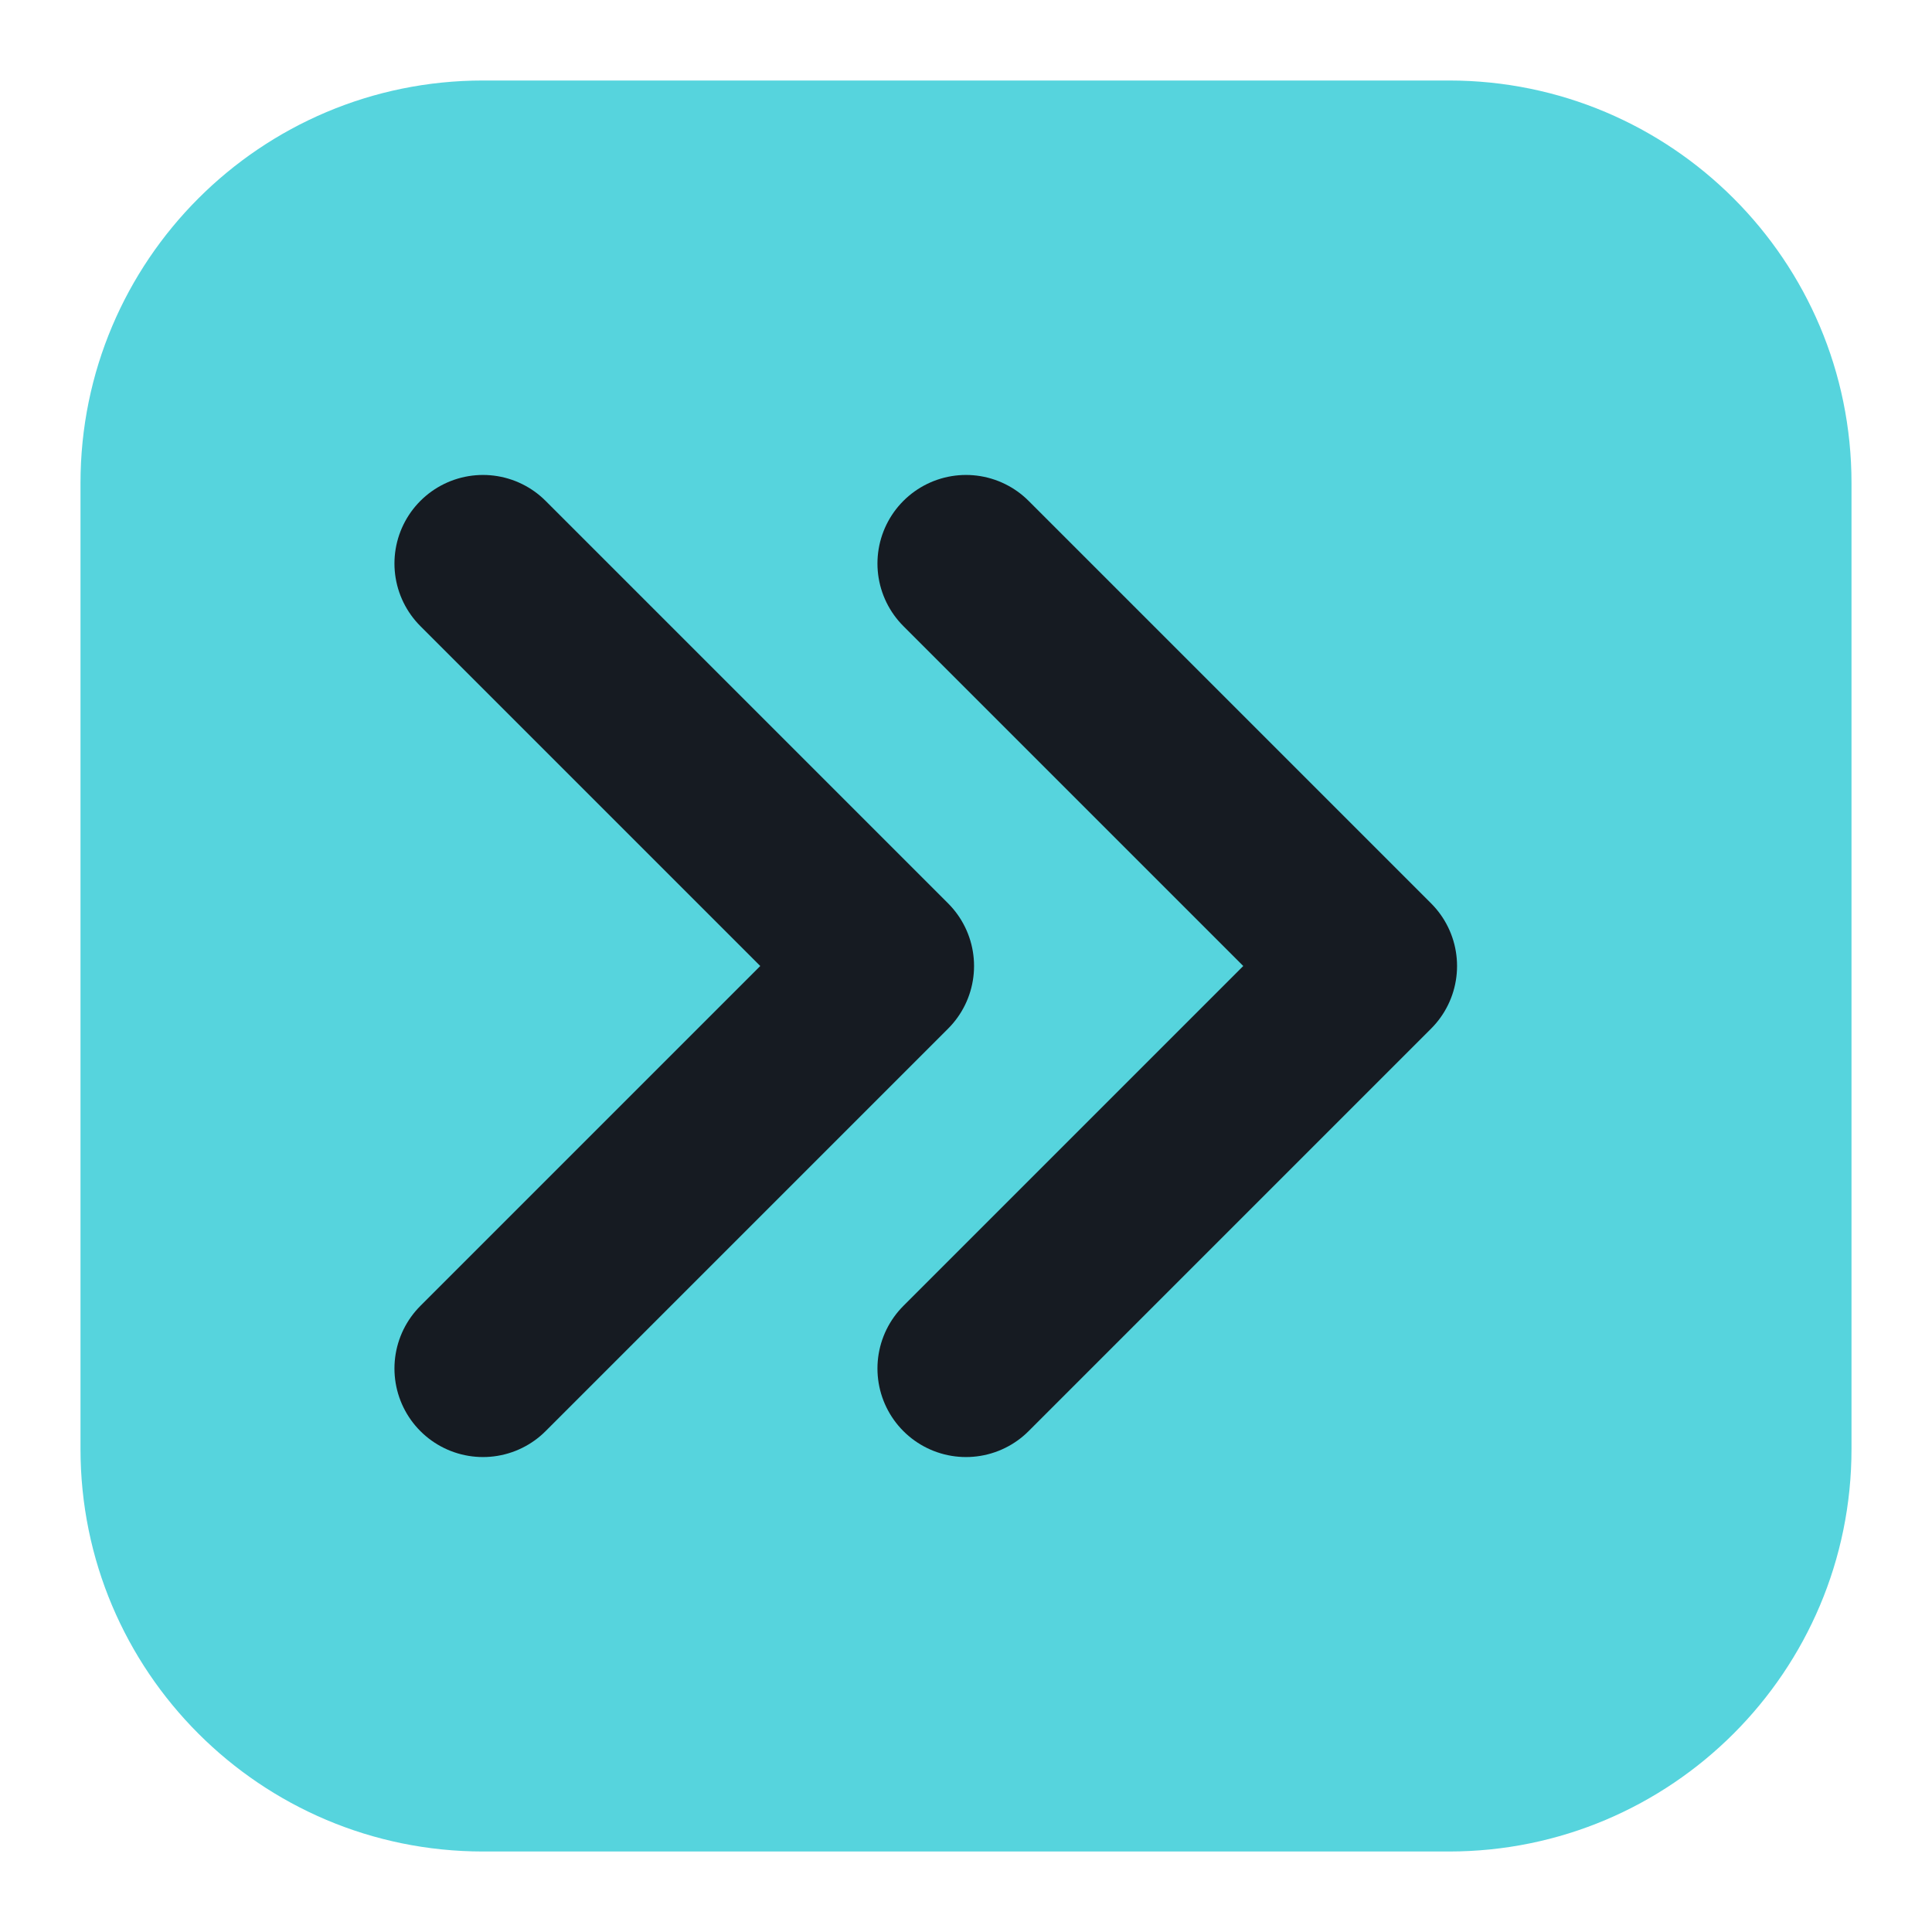
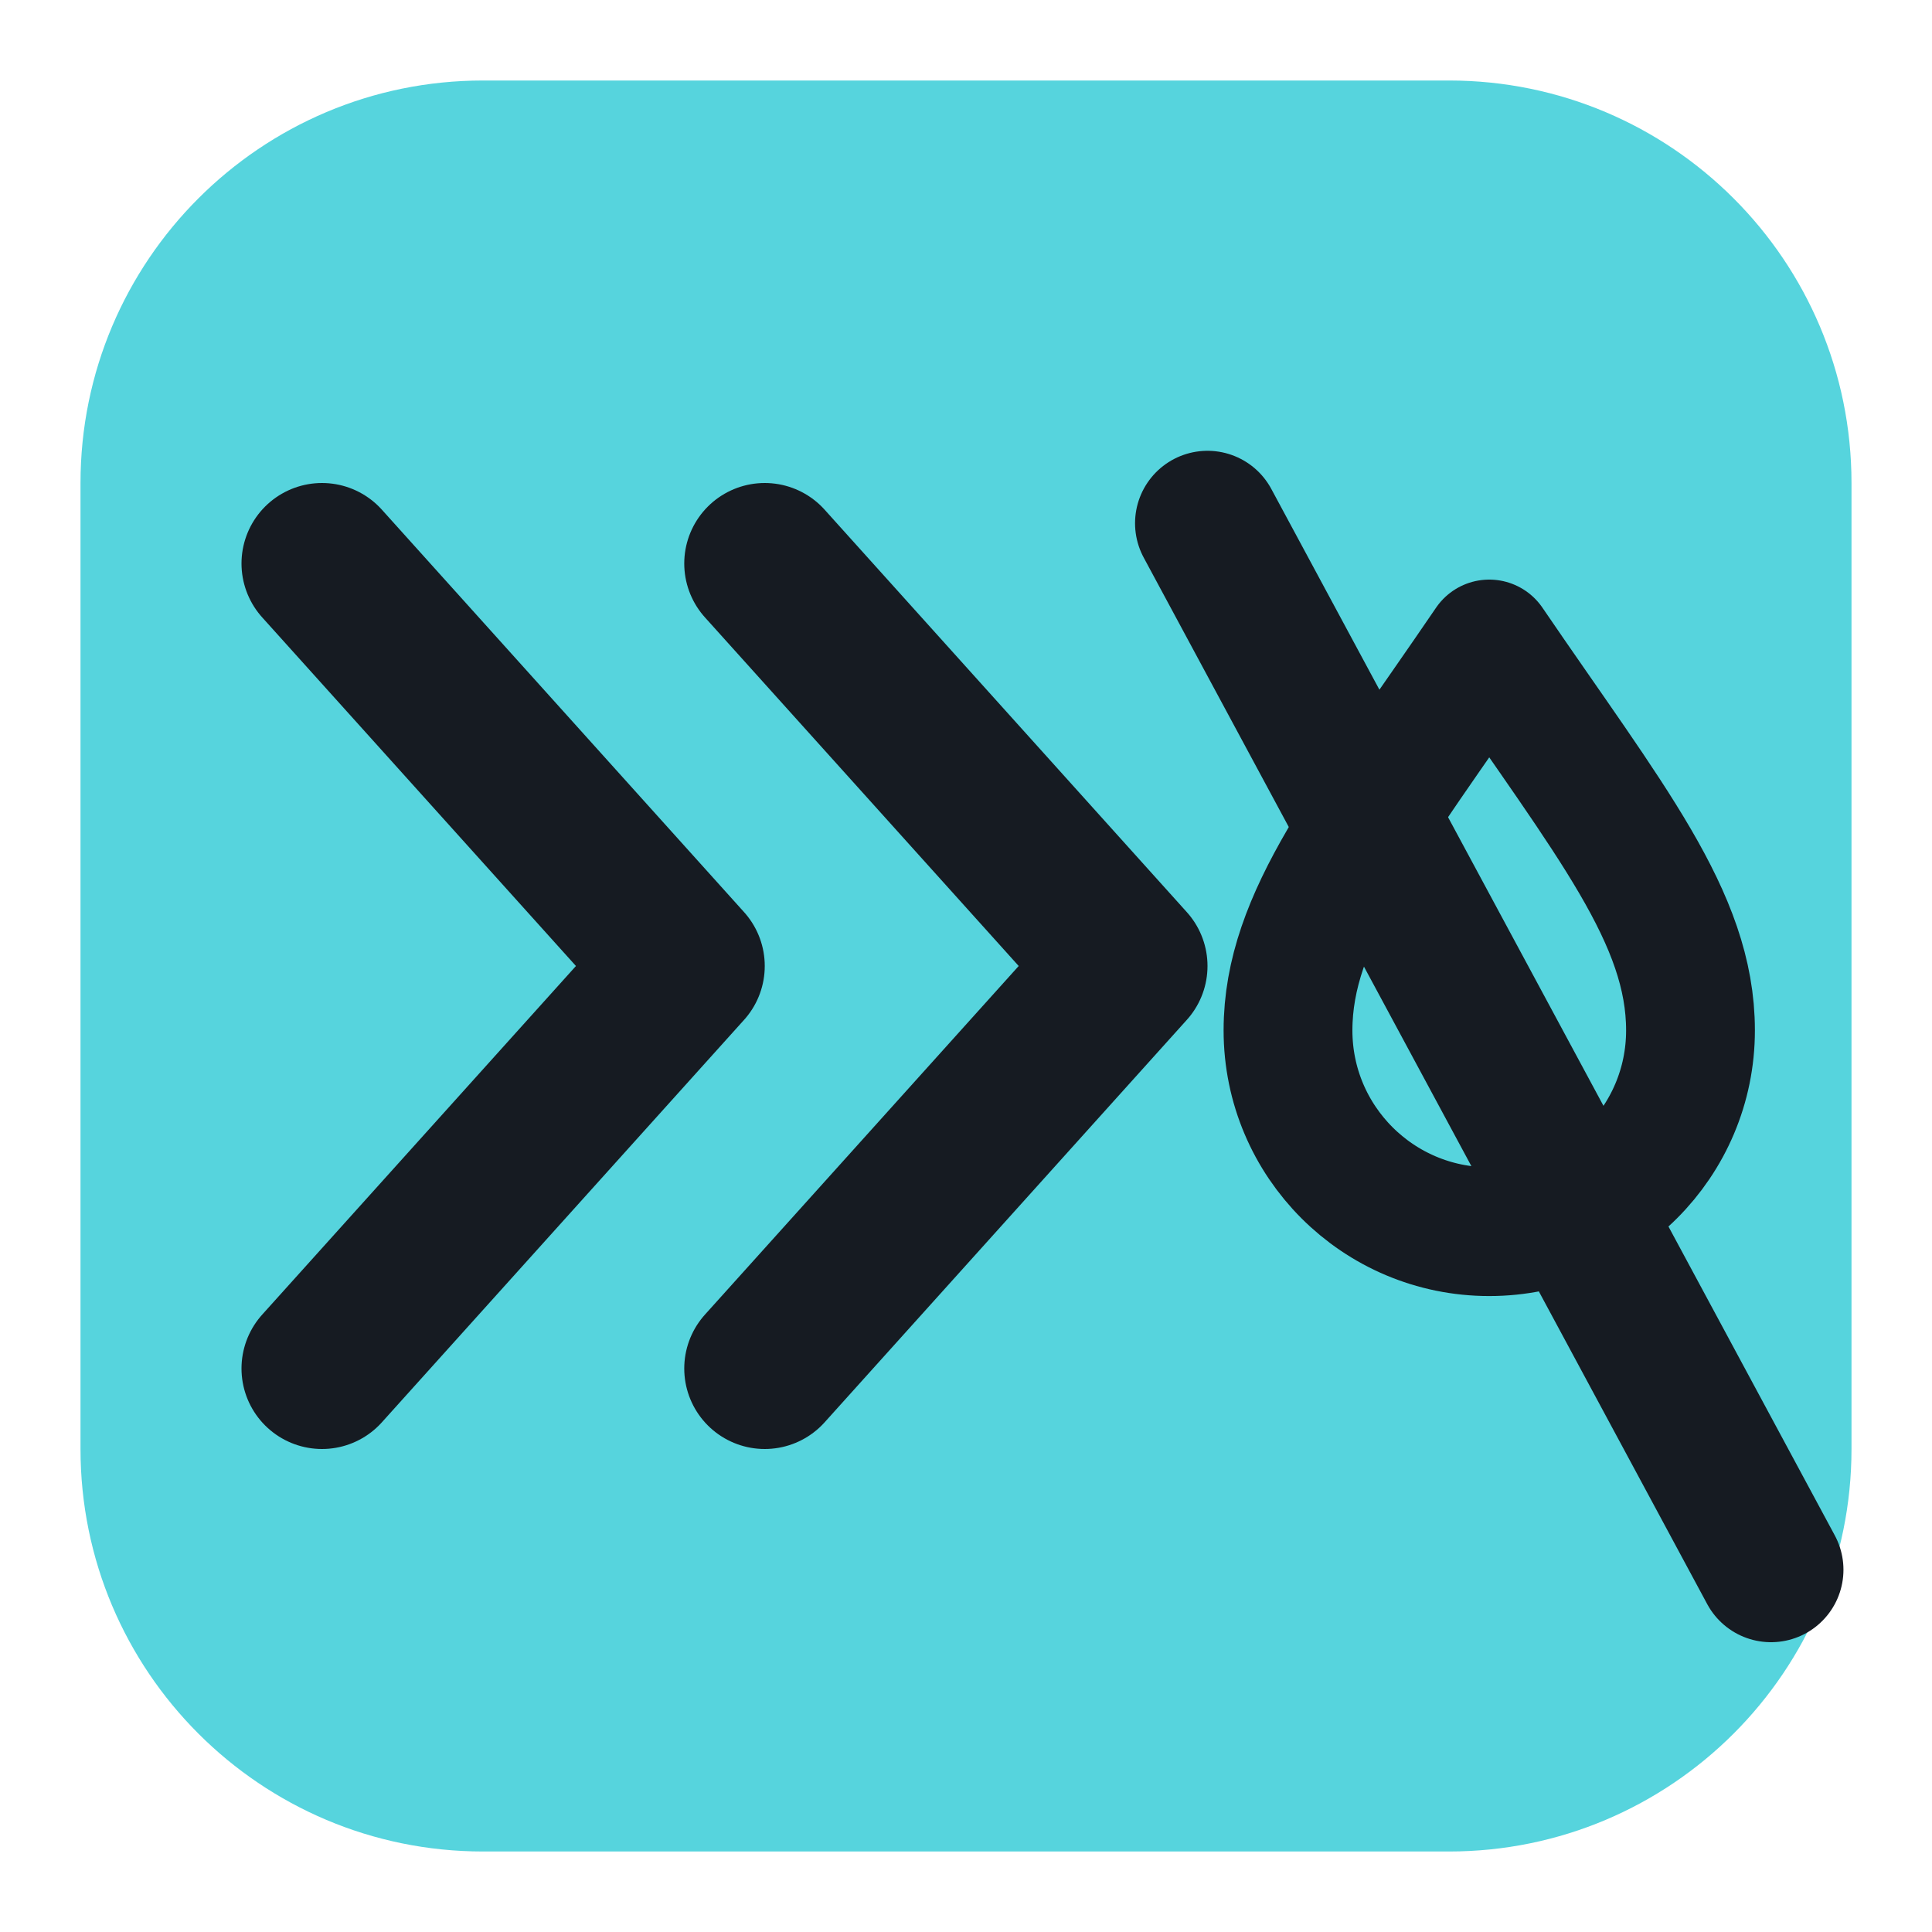
<svg xmlns="http://www.w3.org/2000/svg" viewBox="0 0 24 24" width="24" height="24">
  <rect x="1" y="1" width="22" height="22" rx="5" fill="#56d4dd" />
-   <path d="M6 7l5 5-5 5M12 7l5 5-5 5" fill="none" stroke="#161b22" stroke-width="2.2" stroke-linecap="round" stroke-linejoin="round" />
+   <path d="M4 7l4.5 5L4 17M9.5 7l4.5 5-4.5 5" fill="none" stroke="#161b22" stroke-width="2" stroke-linecap="round" stroke-linejoin="round" />
+   <path d="M18.5 8c1.5 2.2 2.5 3.4 2.5 4.8a2.5 2.5 0 0 1-5 0c0-1.4 1-2.6 2.5-4.8z" fill="none" stroke="#161b22" stroke-width="1.6" stroke-linecap="round" stroke-linejoin="round" />
+   <path d="M15 6.5l7 13" fill="none" stroke="#161b22" stroke-width="1.8" stroke-linecap="round" stroke-linejoin="round" />
</svg>
